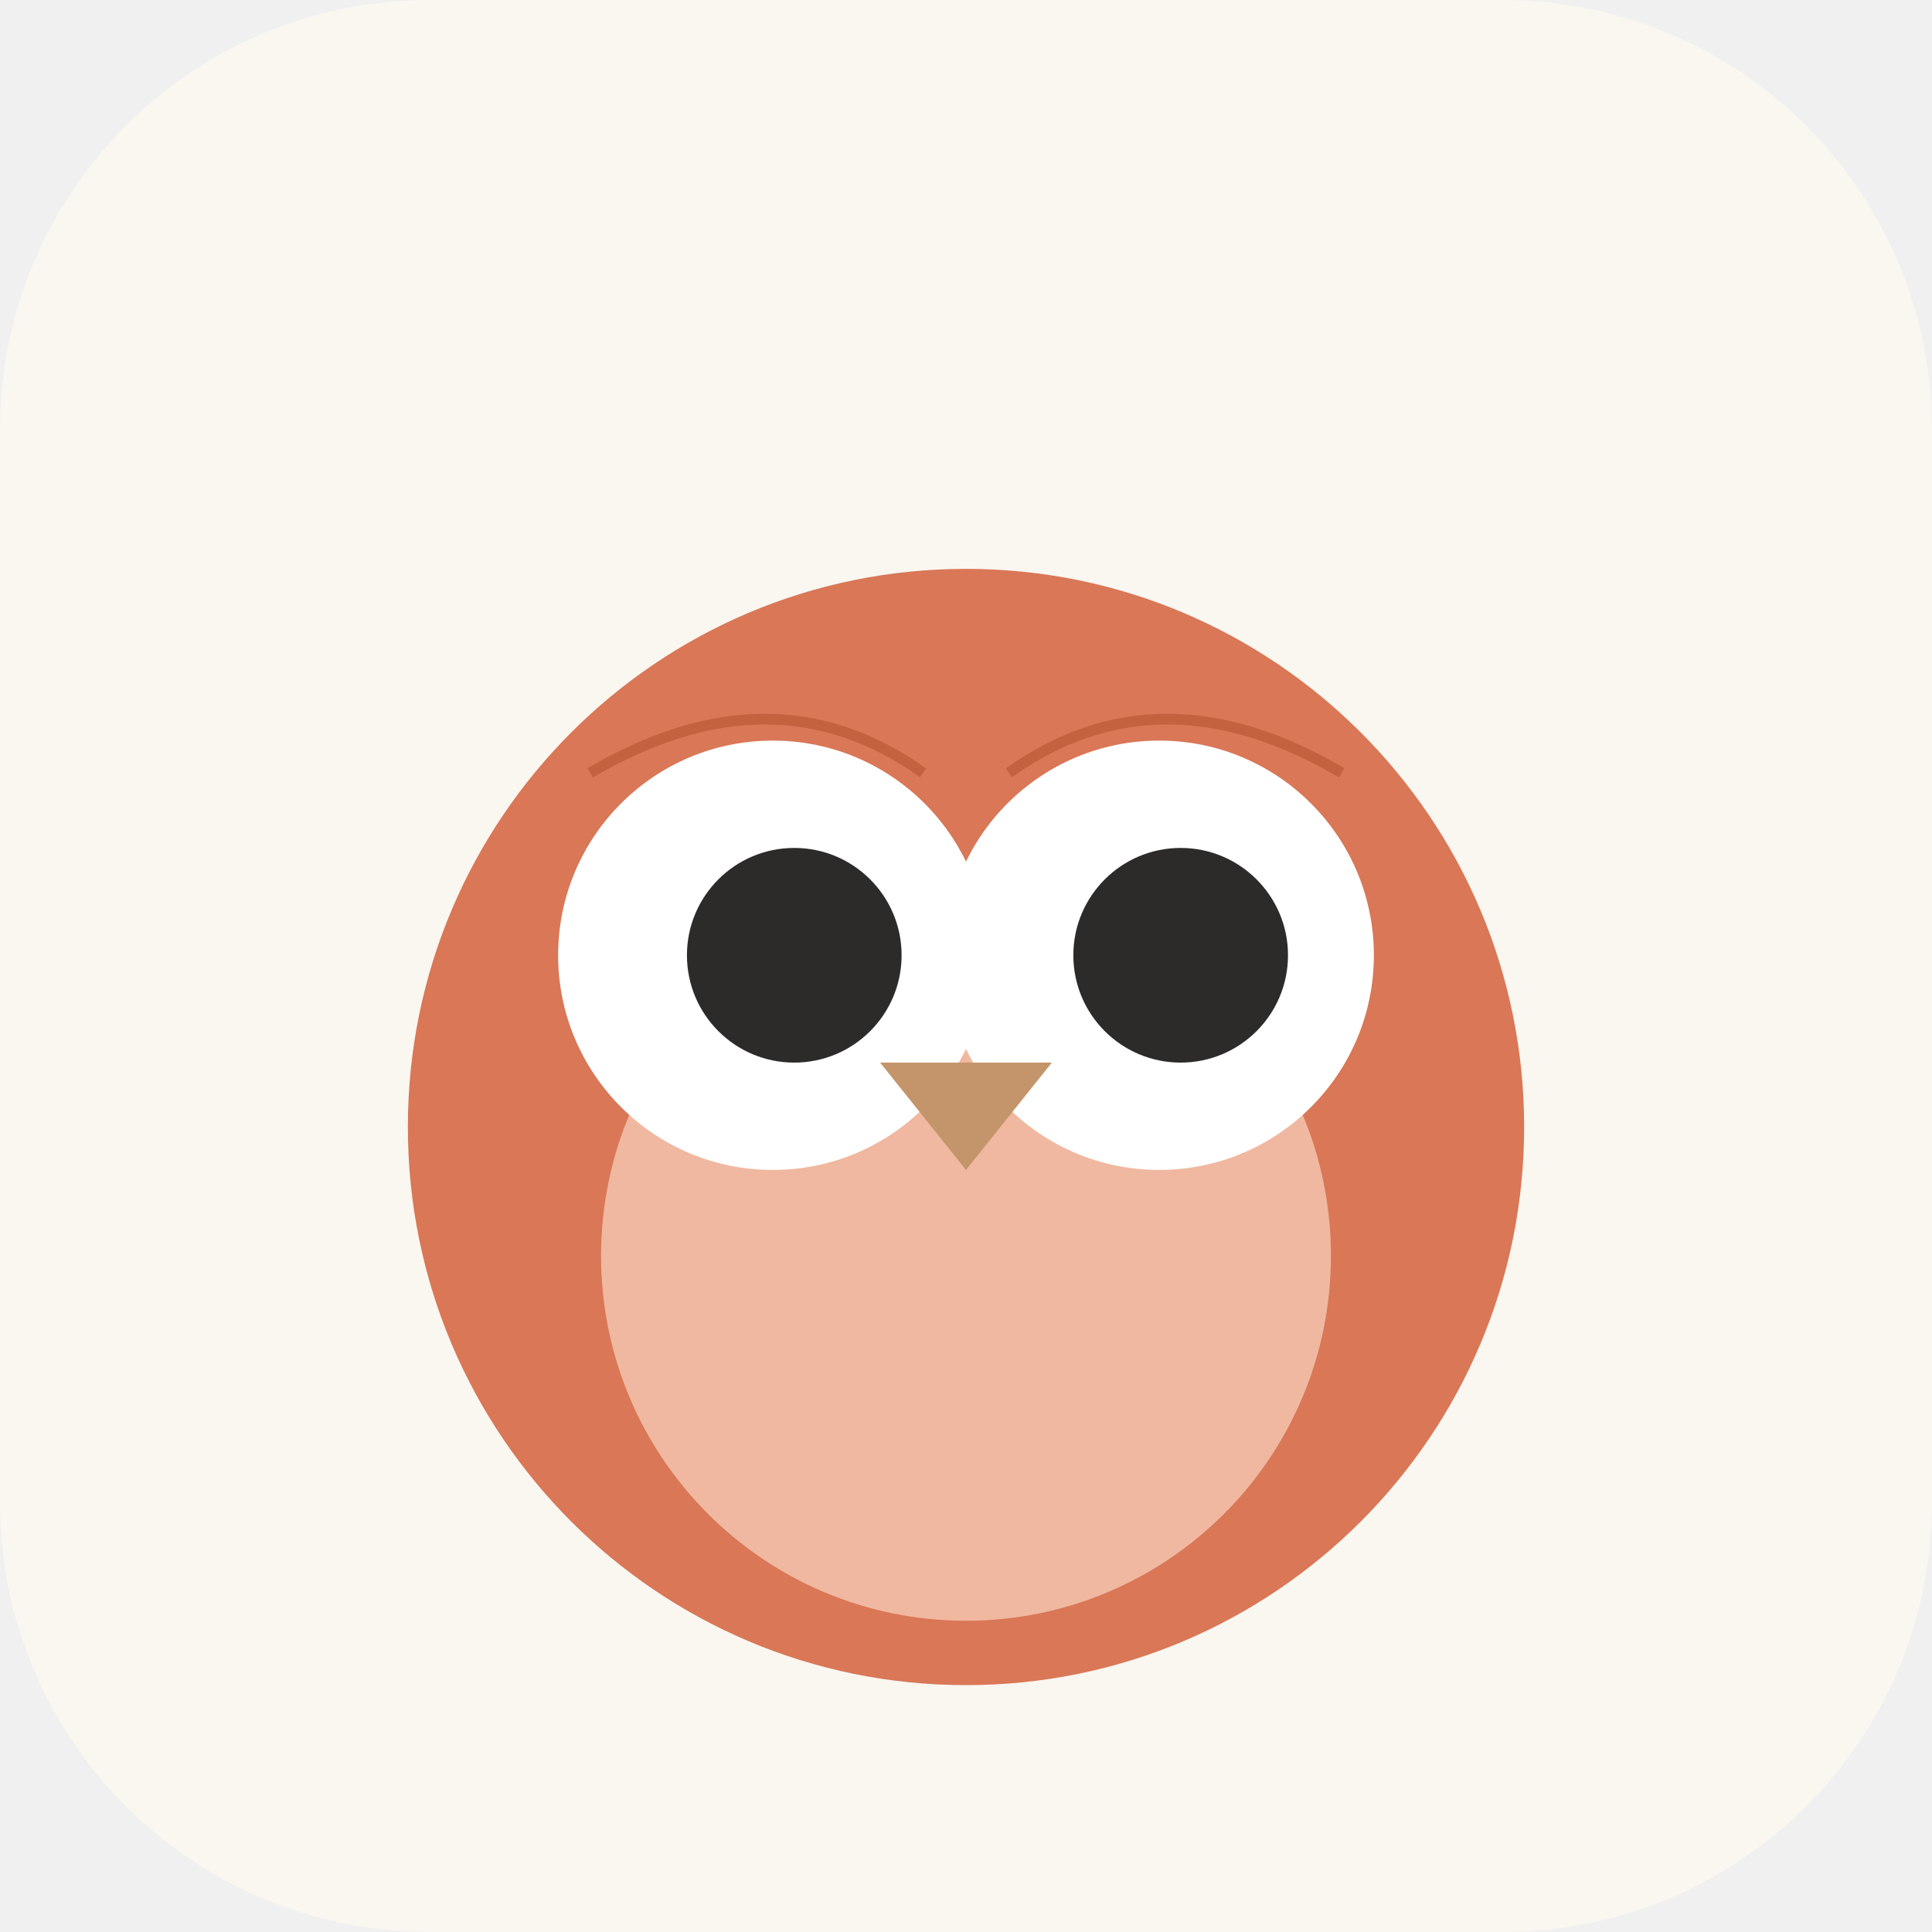
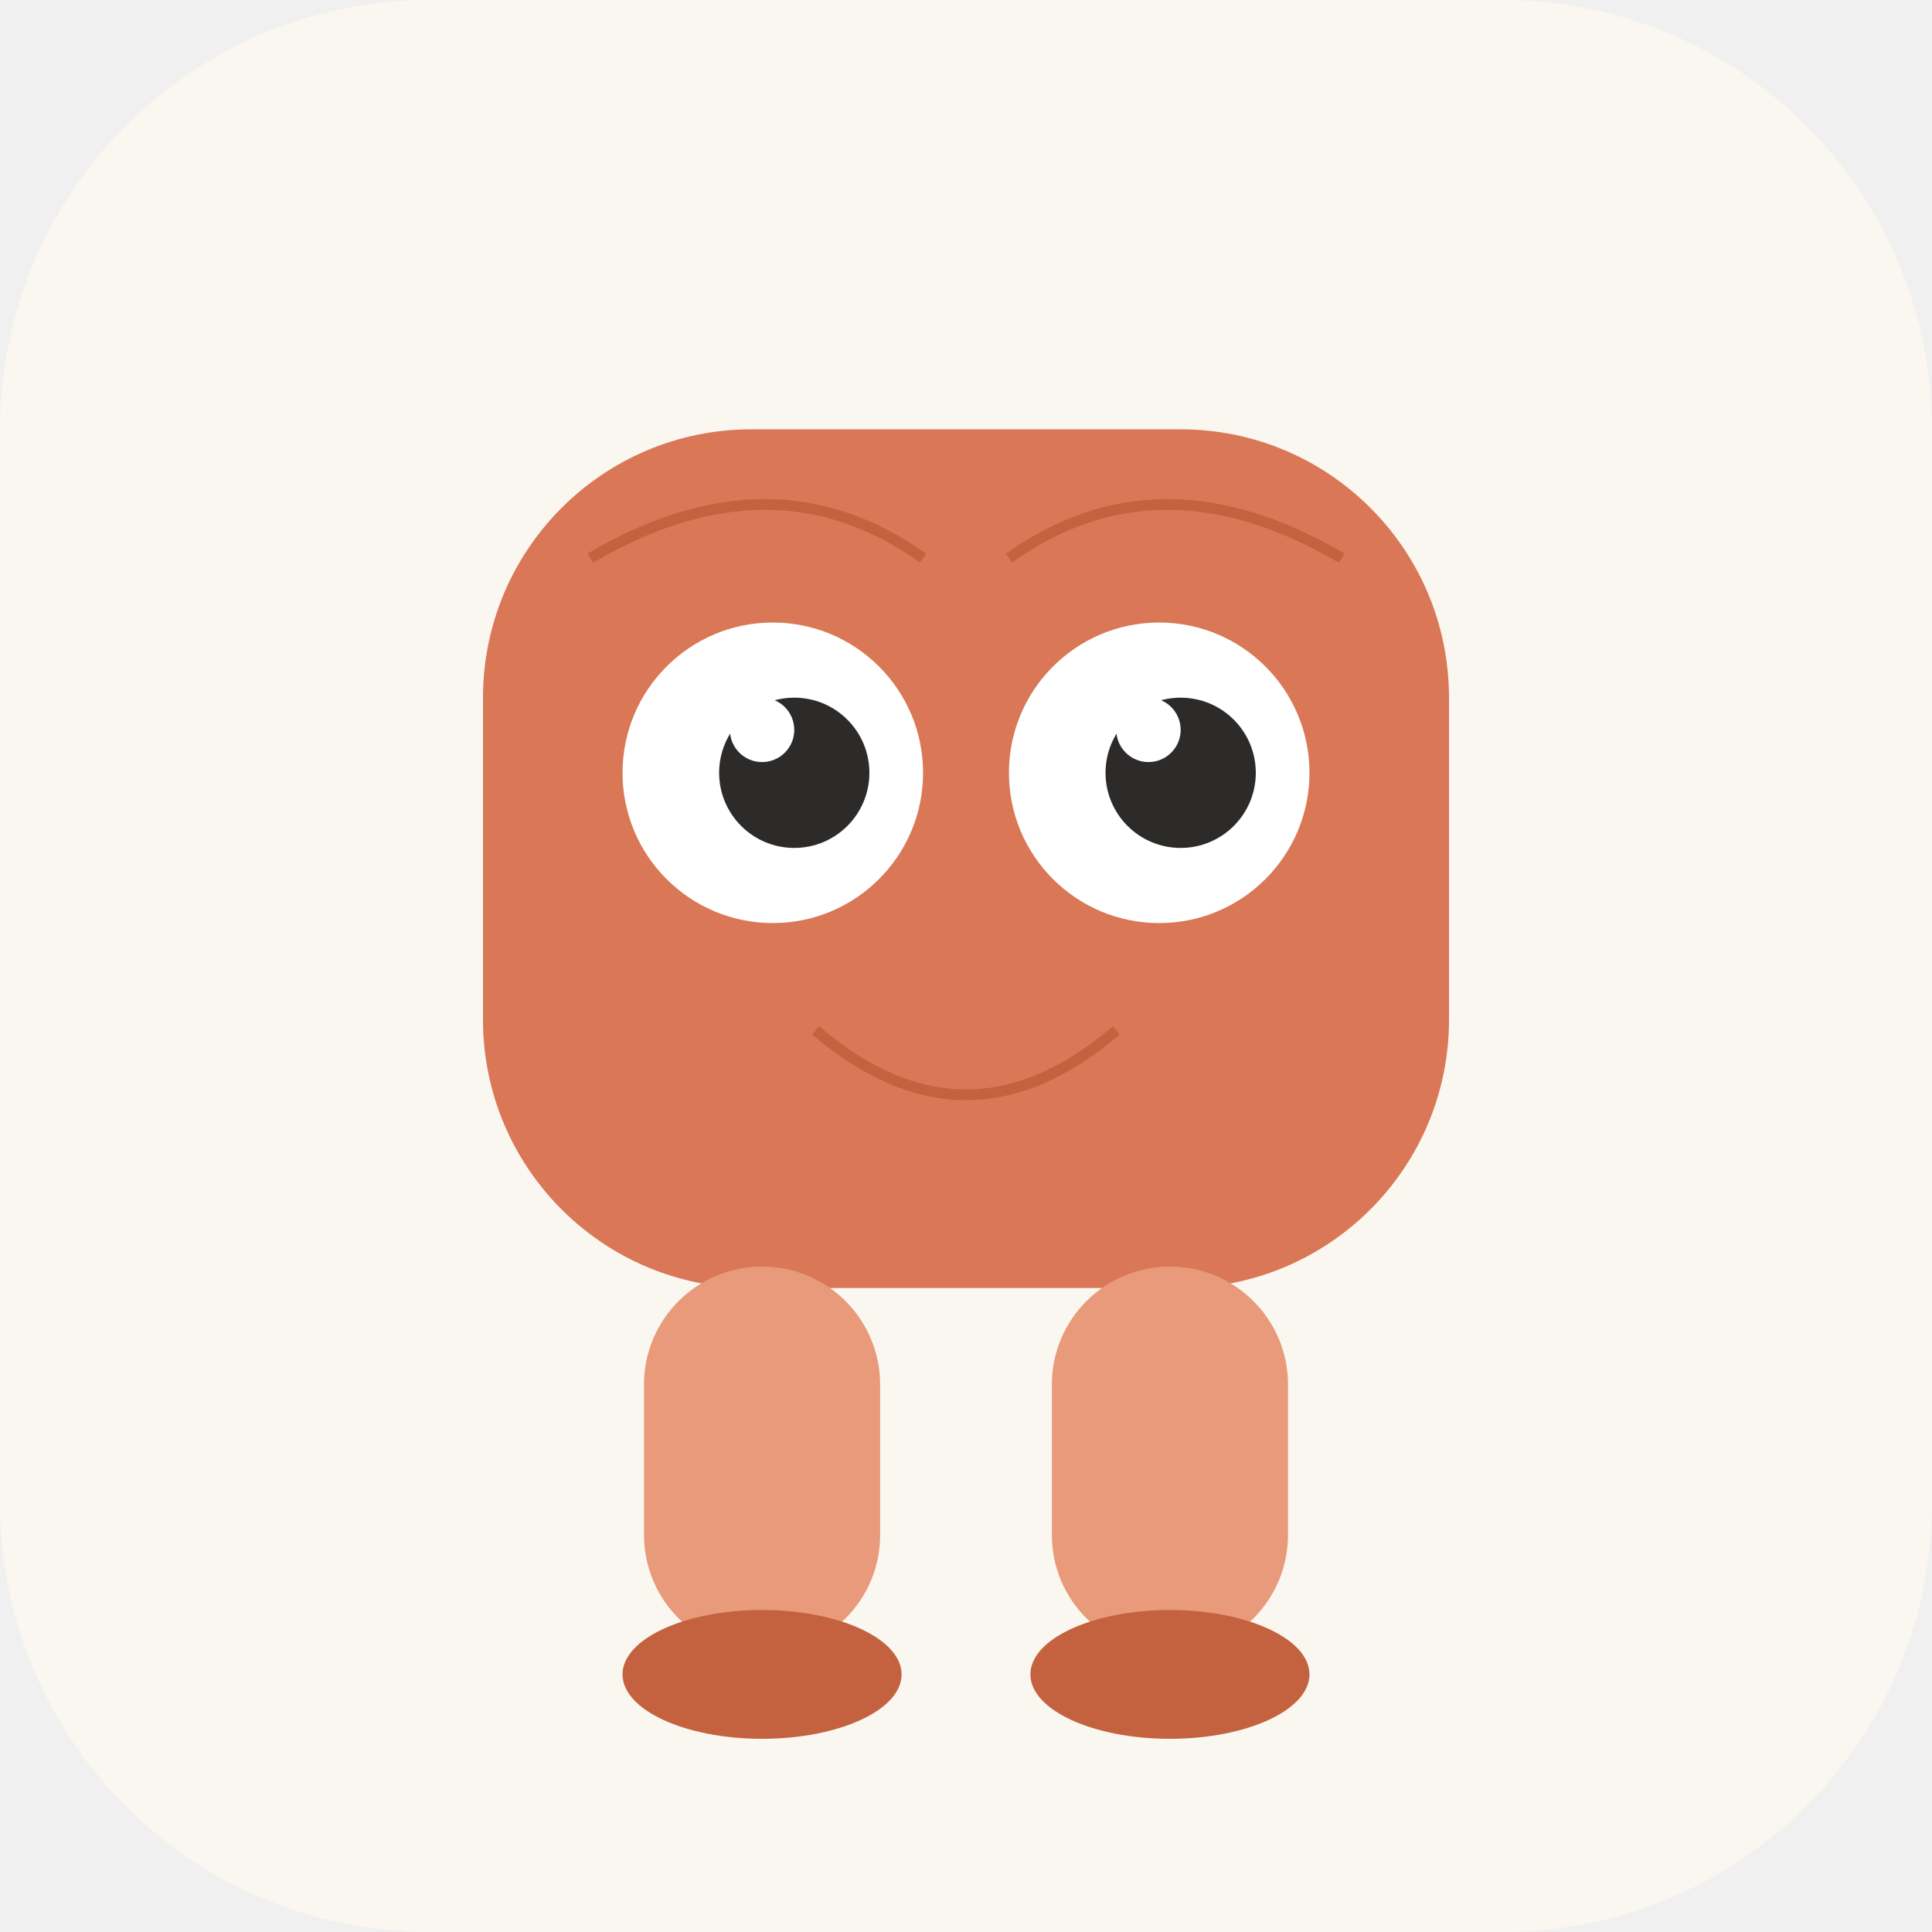
<svg xmlns="http://www.w3.org/2000/svg" width="180" height="180" viewBox="0 0 180 180" fill="none">
  <rect width="180" height="180" rx="40" fill="#FAF6F0" />
-   <ellipse cx="90" cy="105" rx="52" ry="52" fill="#D97757" />
-   <ellipse cx="90" cy="117" rx="34" ry="34" fill="#F0B8A0" />
-   <circle cx="72" cy="89" r="20" fill="white" />
-   <circle cx="108" cy="89" r="20" fill="white" />
-   <circle cx="74" cy="89" r="10" fill="#2D2B2A" />
-   <circle cx="110" cy="89" r="10" fill="#2D2B2A" />
-   <path d="M82 99 L90 109 L98 99 Z" fill="#C4956A" />
-   <path d="M55 72 Q72 62 86 72" stroke="#C4623F" strokeWidth="4" strokeLinecap="round" fill="none" />
-   <path d="M94 72 Q108 62 125 72" stroke="#C4623F" strokeWidth="4" strokeLinecap="round" fill="none" />
+   <rect x="45" y="40" width="90" height="80" rx="25" fill="#D97757" />
+   <ellipse cx="72" cy="72" rx="14" ry="14" fill="white" />
+   <ellipse cx="108" cy="72" rx="14" ry="14" fill="white" />
+   <circle cx="74" cy="72" r="7" fill="#2D2B2A" />
+   <circle cx="110" cy="72" r="7" fill="#2D2B2A" />
+   <circle cx="71" cy="68" r="3" fill="white" />
+   <circle cx="107" cy="68" r="3" fill="white" />
+   <path d="M55 52 Q72 42 86 52" stroke="#C4623F" strokeWidth="4" strokeLinecap="round" fill="none" />
+   <path d="M94 52 Q108 42 125 52" stroke="#C4623F" strokeWidth="4" strokeLinecap="round" fill="none" />
+   <path d="M76 96 Q90 108 104 96" stroke="#C4623F" strokeWidth="3" strokeLinecap="round" fill="none" />
+   <rect x="60" y="118" width="22" height="36" rx="11" fill="#E89A7A" />
+   <rect x="98" y="118" width="22" height="36" rx="11" fill="#E89A7A" />
+   <ellipse cx="71" cy="156" rx="13" ry="6" fill="#C4623F" />
+   <ellipse cx="109" cy="156" rx="13" ry="6" fill="#C4623F" />
</svg>
